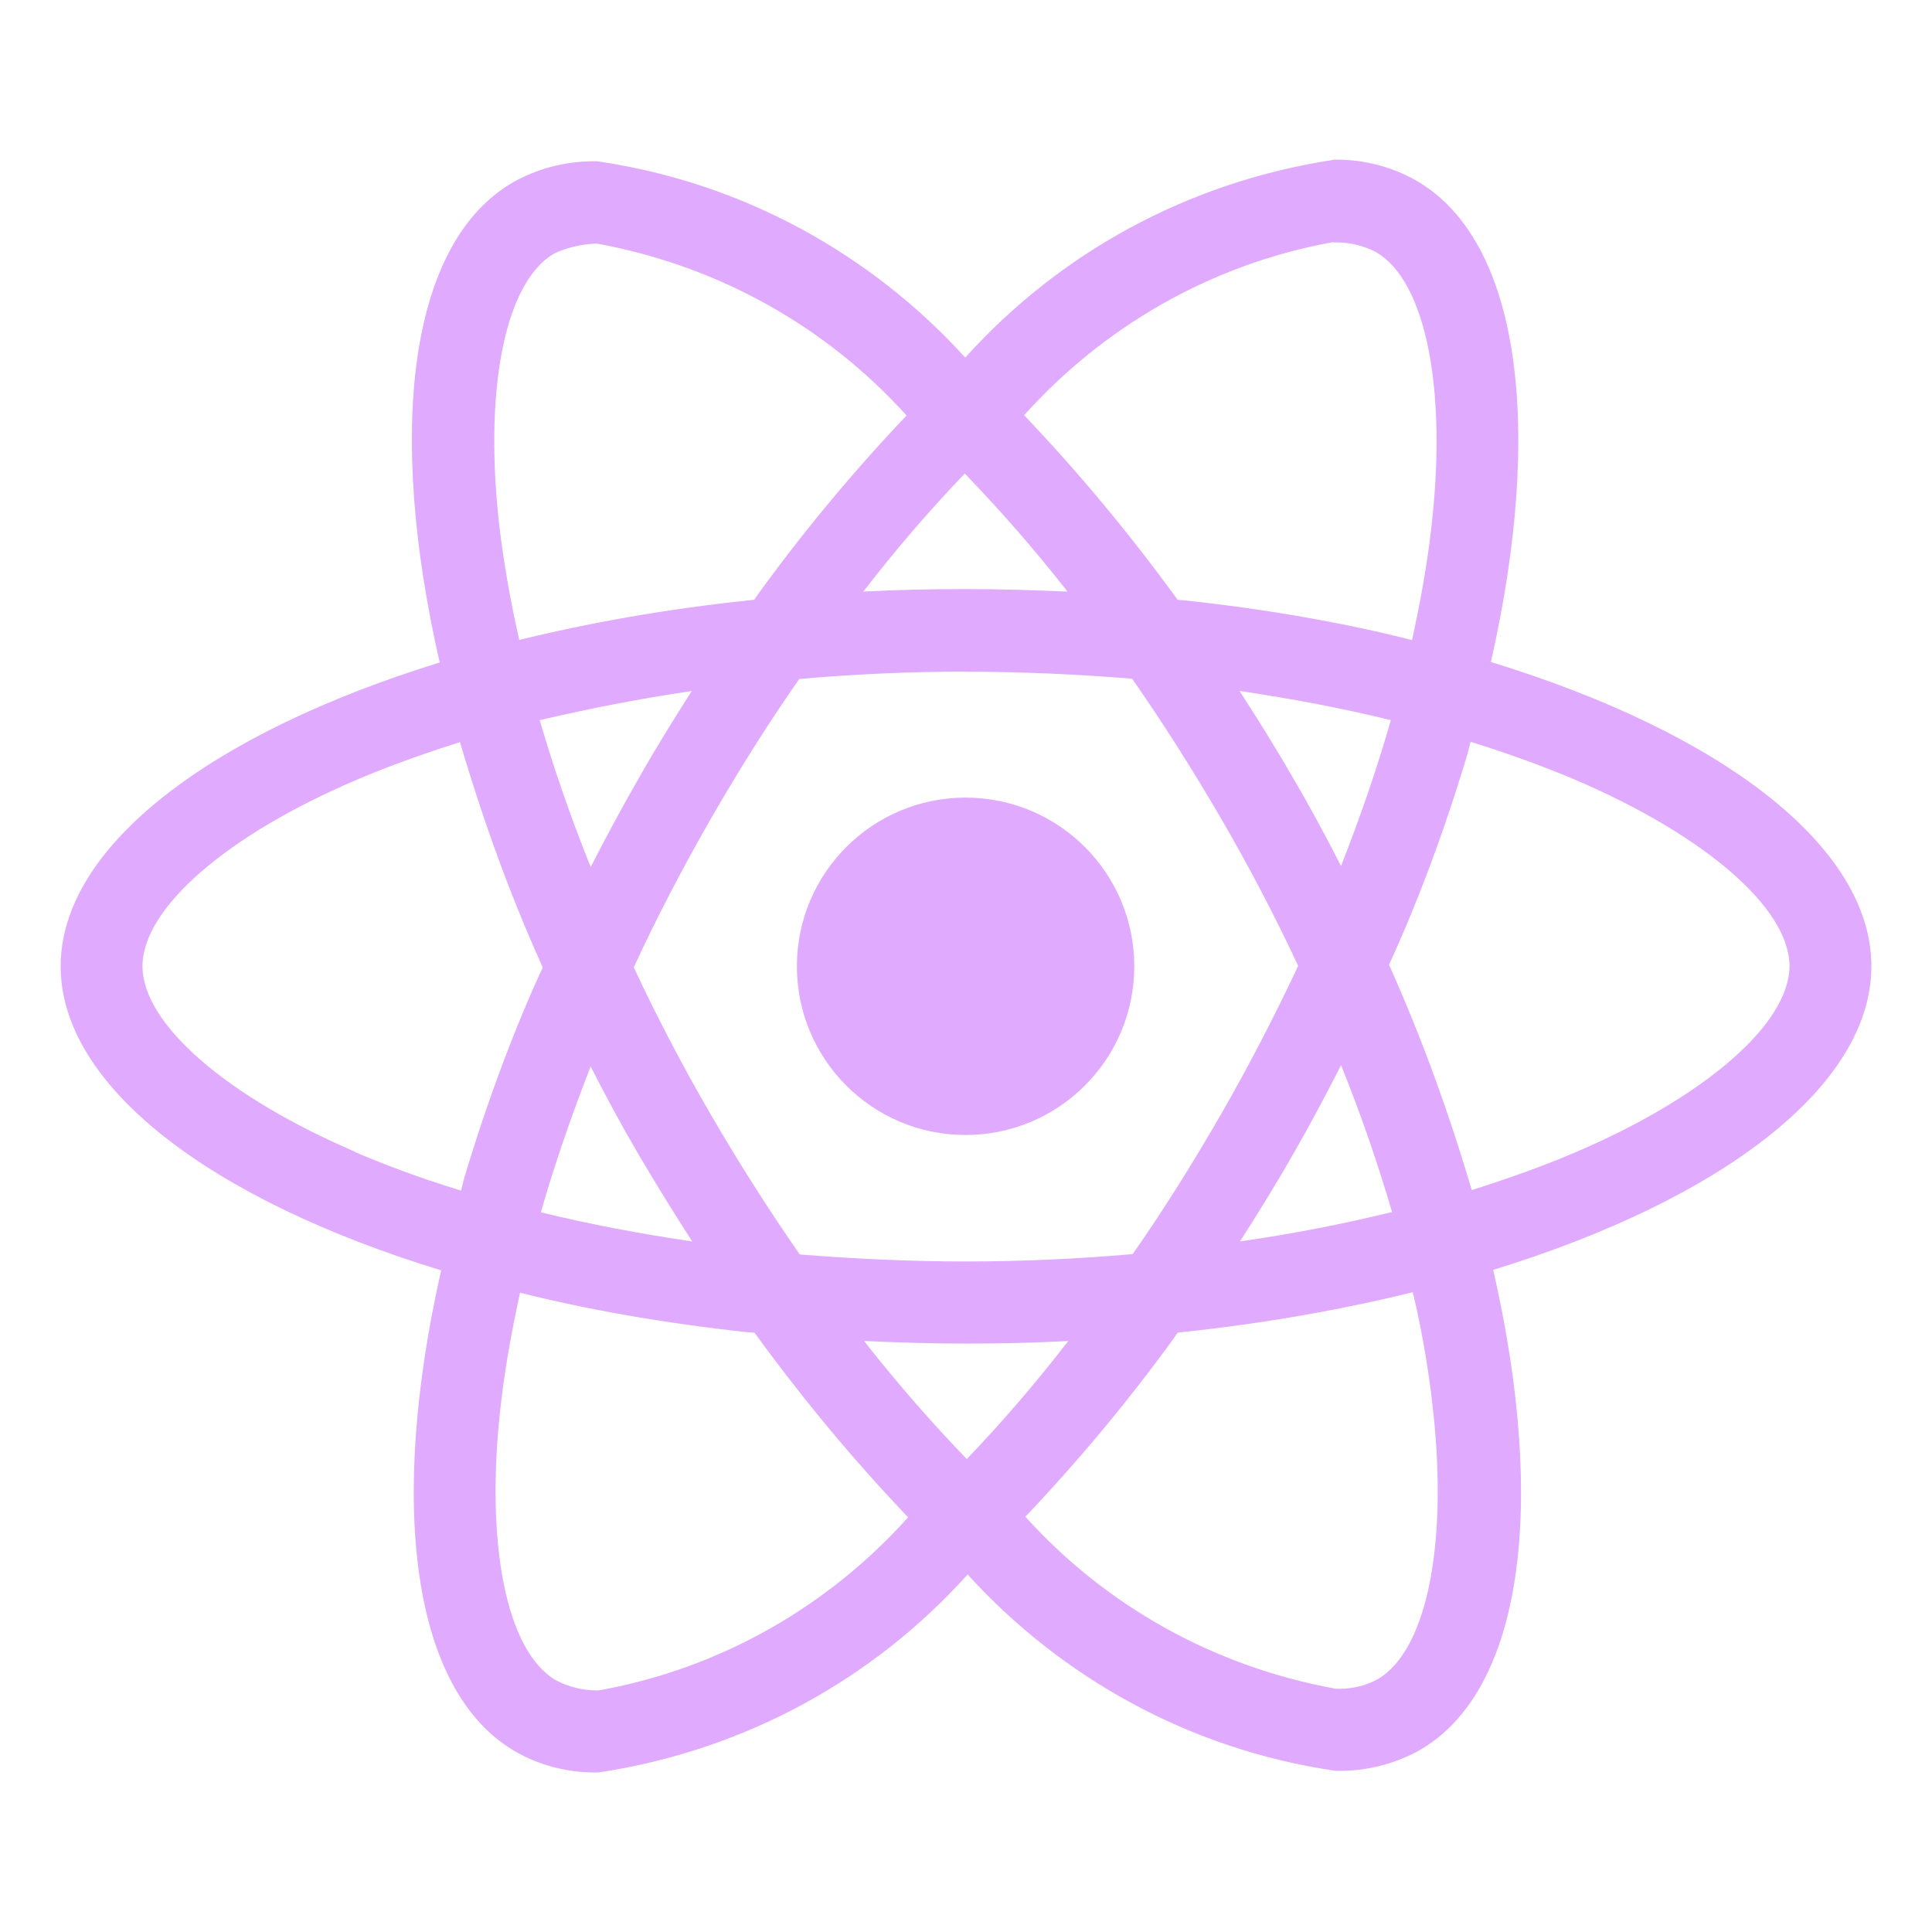
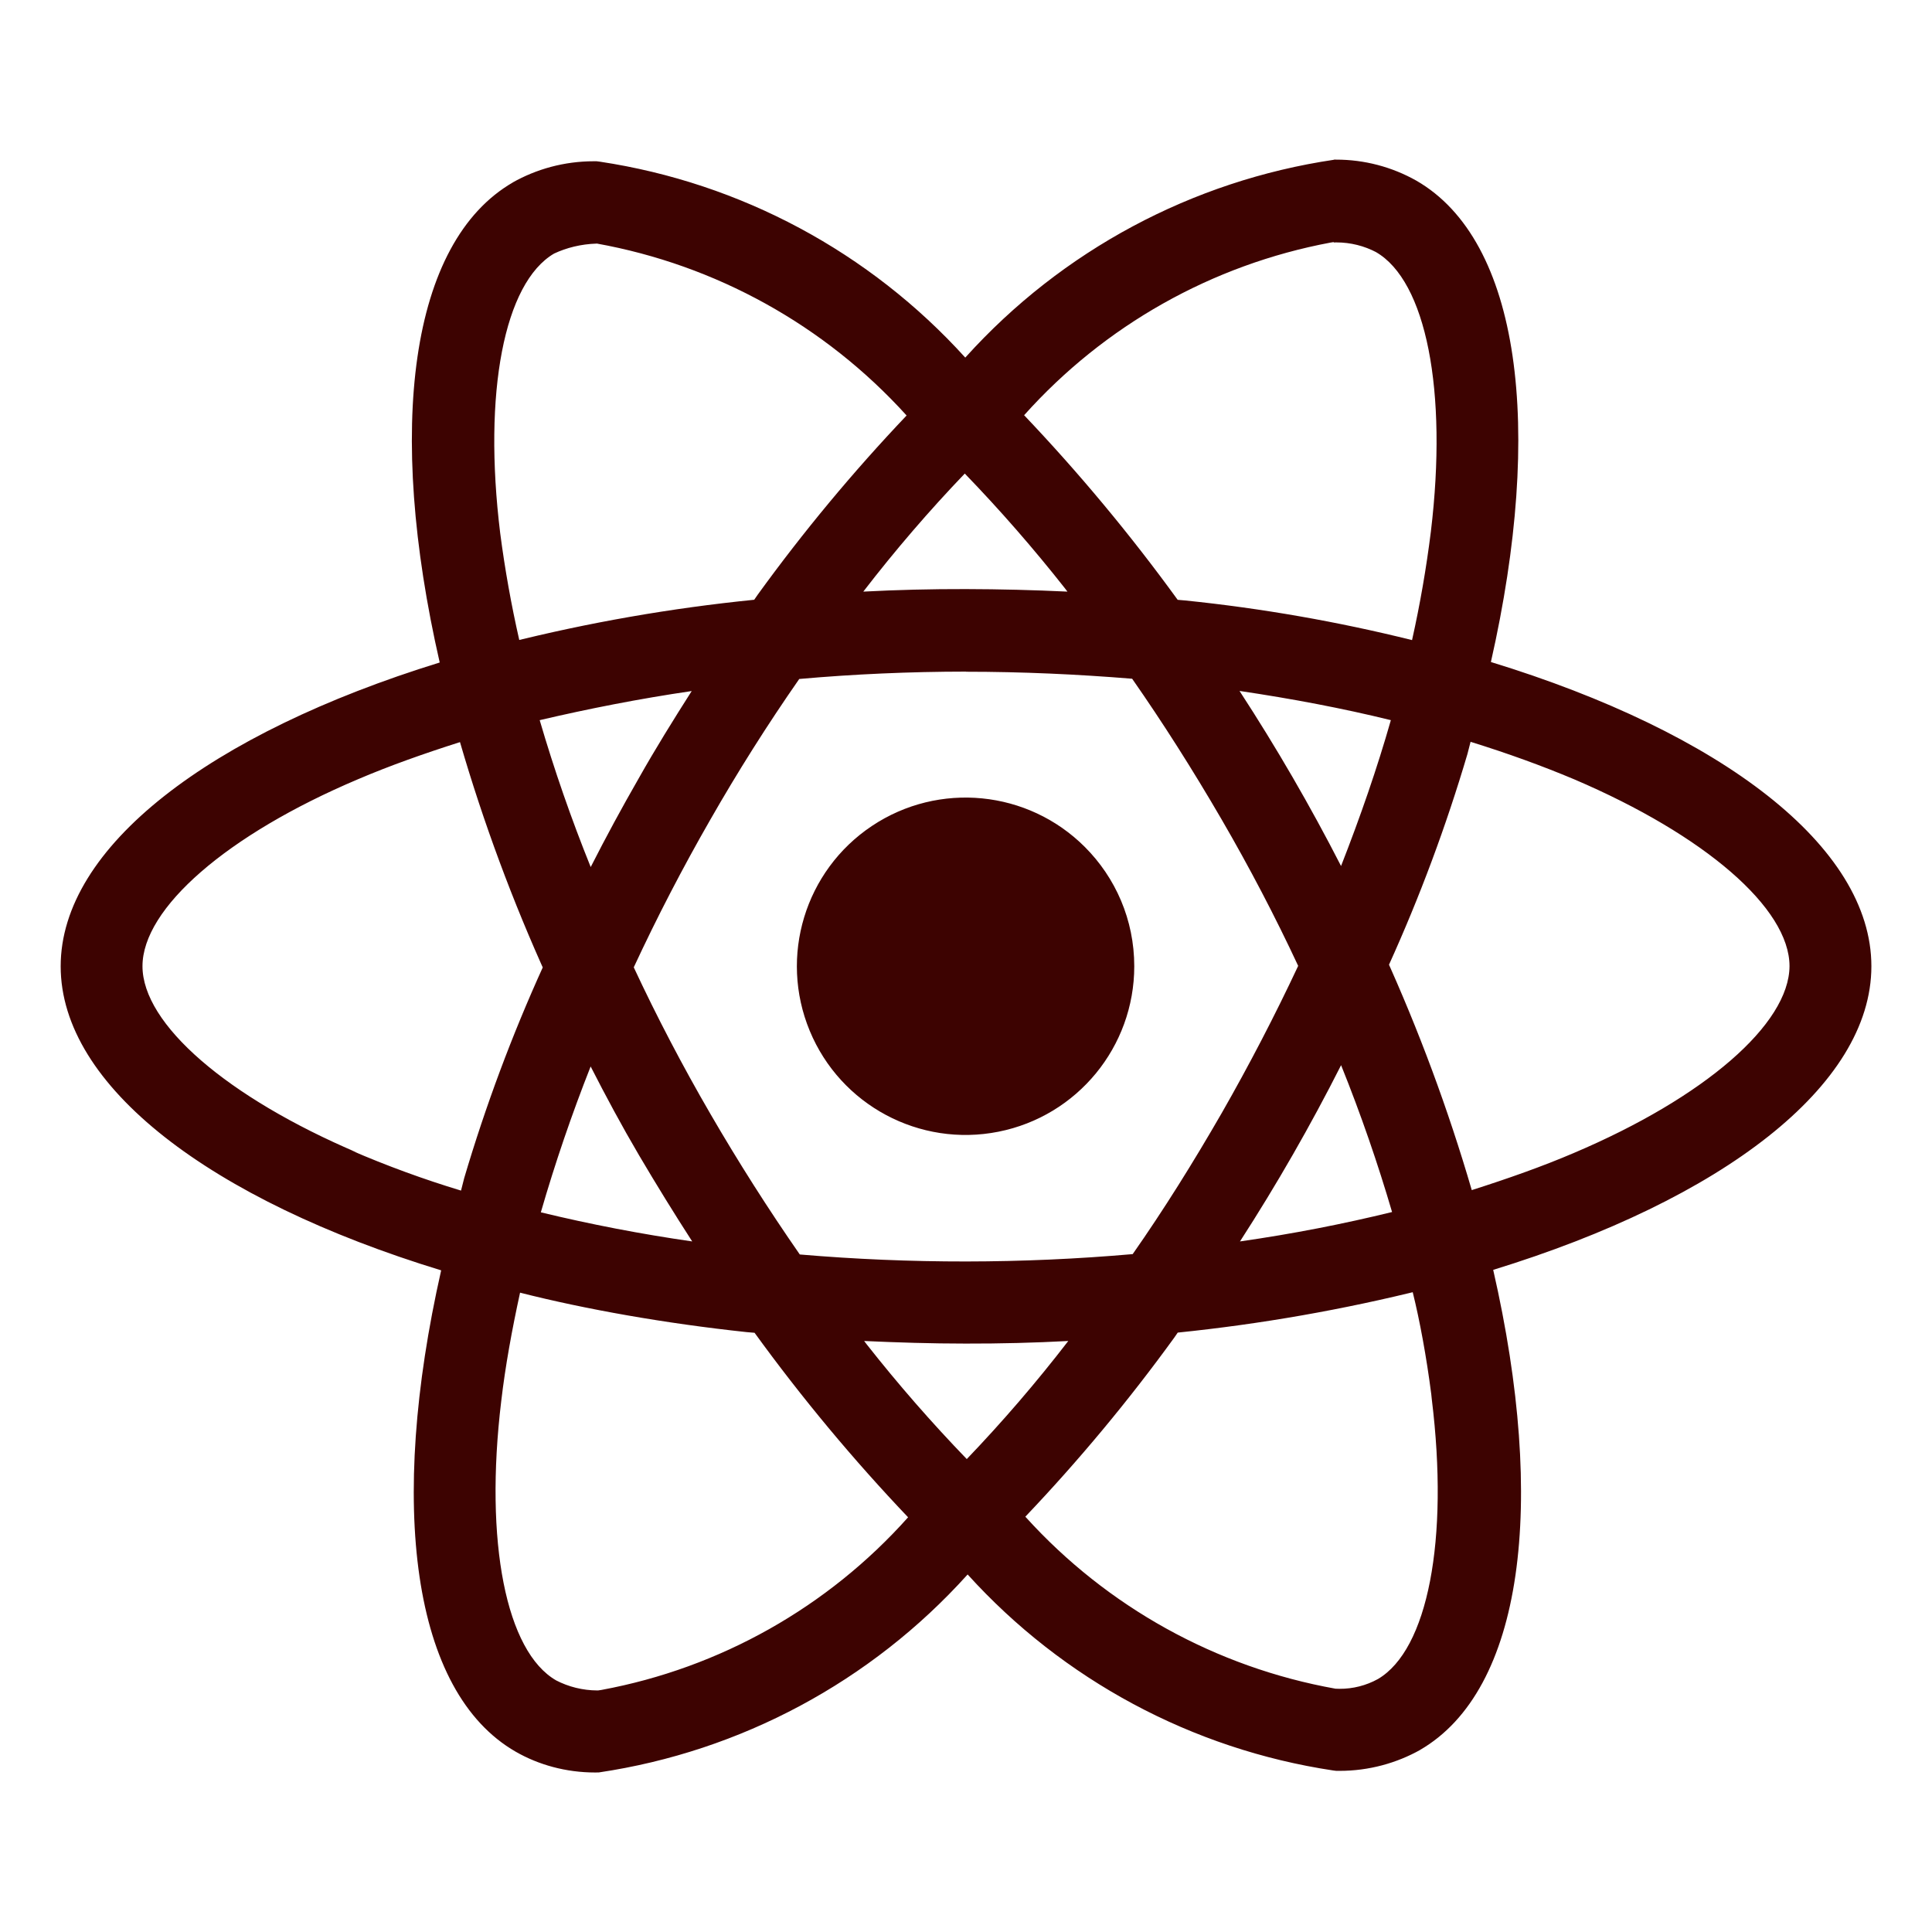
- <svg xmlns="http://www.w3.org/2000/svg" fill="#e0aaff" width="800px" height="800px" viewBox="0 0 32 32" version="1.1" stroke="#e0aaff" stroke-width="0">
-   <g id="SVGRepo_bgCarrier" stroke-width="0" />
-   <g id="SVGRepo_tracerCarrier" stroke-linecap="round" stroke-linejoin="round" />
-   <g id="SVGRepo_iconCarrier">
-     <path d="M14.313 22.211c0.55 0.025 1.112 0.043 1.681 0.043 0.575 0 1.143-0.012 1.7-0.043-0.557 0.72-1.107 1.357-1.689 1.964l0.008-0.008c-0.579-0.6-1.135-1.238-1.659-1.902l-0.041-0.054zM8.615 21.411c1.083 0.275 2.404 0.509 3.752 0.653l0.131 0.011c0.825 1.133 1.659 2.13 2.554 3.068l-0.011-0.012c-1.311 1.463-3.080 2.491-5.081 2.86l-0.055 0.008c-0.004 0-0.008 0-0.012 0-0.248 0-0.482-0.061-0.687-0.169l0.008 0.004c-0.832-0.475-1.193-2.292-0.912-4.627 0.067-0.575 0.177-1.18 0.312-1.797zM23.398 21.398c0.118 0.474 0.229 1.078 0.308 1.692l0.009 0.086c0.287 2.334-0.067 4.149-0.892 4.634-0.184 0.102-0.404 0.162-0.638 0.162-0.023 0-0.046-0.001-0.069-0.002l0.003 0c-2.053-0.375-3.821-1.396-5.129-2.841l-0.007-0.008c0.879-0.923 1.707-1.918 2.466-2.965l0.058-0.084c1.476-0.154 2.799-0.392 4.088-0.717l-0.197 0.042zM9.784 17.666c0.25 0.49 0.512 0.978 0.8 1.468q0.431 0.731 0.881 1.428c-0.868-0.127-1.706-0.287-2.507-0.482 0.225-0.787 0.507-1.602 0.825-2.416zM22.212 17.641c0.331 0.821 0.612 1.64 0.845 2.434-0.8 0.196-1.645 0.362-2.519 0.487 0.3-0.469 0.6-0.952 0.881-1.447 0.281-0.487 0.544-0.985 0.795-1.475zM7.619 12.292c0.436 1.478 0.904 2.714 1.449 3.906l-0.075-0.182c-0.466 1.005-0.927 2.234-1.305 3.499l-0.052 0.205c-0.706-0.217-1.274-0.43-1.827-0.669l0.115 0.044c-2.164-0.921-3.564-2.132-3.564-3.092s1.4-2.177 3.564-3.094c0.525-0.225 1.1-0.428 1.694-0.617zM24.358 12.287c0.605 0.187 1.18 0.396 1.718 0.622 2.164 0.925 3.564 2.134 3.564 3.094-0.006 0.96-1.406 2.174-3.57 3.093-0.525 0.225-1.1 0.427-1.693 0.616-0.44-1.483-0.908-2.718-1.451-3.912l0.076 0.188c0.464-1.004 0.926-2.233 1.303-3.498l0.053-0.206zM20.53 11.444c0.869 0.129 1.706 0.287 2.507 0.484-0.225 0.79-0.506 1.602-0.825 2.416-0.25-0.487-0.512-0.978-0.8-1.467-0.281-0.49-0.581-0.967-0.881-1.432zM11.458 11.444c-0.3 0.471-0.6 0.953-0.88 1.45-0.281 0.487-0.544 0.977-0.794 1.467-0.331-0.82-0.612-1.637-0.845-2.433 0.8-0.187 1.643-0.354 2.518-0.482zM16 11.126c0.925 0 1.846 0.042 2.752 0.116q0.761 1.091 1.478 2.324 0.697 1.2 1.272 2.432c-0.385 0.819-0.807 1.637-1.266 2.437-0.475 0.825-0.966 1.61-1.475 2.337-0.91 0.079-1.832 0.122-2.762 0.122-0.925 0-1.846-0.044-2.752-0.116-0.507-0.727-1.002-1.505-1.478-2.324q-0.697-1.2-1.272-2.432c0.379-0.821 0.807-1.641 1.266-2.442 0.475-0.825 0.966-1.607 1.475-2.334 0.91-0.080 1.832-0.122 2.762-0.122zM15.981 7.845c0.58 0.6 1.136 1.237 1.659 1.901l0.040 0.053c-0.55-0.025-1.112-0.042-1.681-0.042-0.575 0-1.143 0.012-1.7 0.042 0.556-0.72 1.106-1.357 1.689-1.964l-0.008 0.008zM9.88 4.033c2.053 0.376 3.82 1.397 5.129 2.841l0.007 0.008c-0.879 0.924-1.707 1.919-2.466 2.968l-0.058 0.084c-1.475 0.153-2.798 0.389-4.086 0.714l0.196-0.042c-0.14-0.612-0.244-1.205-0.317-1.774-0.287-2.334 0.067-4.149 0.892-4.632 0.206-0.097 0.447-0.157 0.701-0.165l0.003-0zM22.090 4.008v0.008c0.013-0 0.028-0.001 0.044-0.001 0.239 0 0.464 0.059 0.662 0.163l-0.008-0.004c0.832 0.477 1.193 2.293 0.912 4.629-0.067 0.575-0.177 1.181-0.312 1.799-1.085-0.278-2.406-0.513-3.754-0.656l-0.128-0.011c-0.826-1.134-1.66-2.131-2.555-3.070l0.012 0.012c1.311-1.46 3.077-2.488 5.074-2.859l0.056-0.009zM22.096 2.646c-2.442 0.371-4.556 1.557-6.1 3.268l-0.008 0.009c-1.555-1.71-3.669-2.888-6.051-3.245l-0.056-0.007c-0.013-0-0.029-0-0.045-0-0.491 0-0.952 0.129-1.351 0.355l0.014-0.007c-1.718 0.991-2.103 4.079-1.216 7.954-3.804 1.175-6.278 3.053-6.278 5.032 0 1.987 2.487 3.87 6.302 5.036-0.88 3.89-0.487 6.983 1.235 7.973 0.378 0.217 0.832 0.344 1.315 0.344 0.022 0 0.044-0 0.065-0.001l-0.003 0c2.442-0.371 4.556-1.558 6.1-3.27l0.008-0.009c1.555 1.711 3.669 2.889 6.051 3.246l0.056 0.007c0.015 0 0.034 0 0.052 0 0.488 0 0.947-0.128 1.344-0.351l-0.014 0.007c1.717-0.99 2.103-4.078 1.216-7.954 3.79-1.165 6.264-3.047 6.264-5.029 0-1.987-2.487-3.87-6.302-5.039 0.88-3.886 0.487-6.982-1.235-7.973-0.382-0.219-0.84-0.348-1.328-0.348-0.013 0-0.026 0-0.039 0l0.002-0zM18.787 16.005c0 1.543-1.251 2.794-2.794 2.794s-2.794-1.251-2.794-2.794c0-1.543 1.251-2.794 2.794-2.794 0.772 0 1.47 0.313 1.976 0.818v0c0.506 0.506 0.818 1.204 0.818 1.976 0 0 0 0 0 0v0z" />
-   </g>
+ <svg xmlns="http://www.w3.org/2000/svg" width="800" height="800" fill="#3D0301" stroke="#3D0301" stroke-width="0" viewBox="0 0 32 32">
+   <path stroke="none" d="M14.313 22.211c.55.025 1.112.043 1.681.043q.863.002 1.7-.043a24 24 0 0 1-1.689 1.964l.008-.008a25 25 0 0 1-1.659-1.902zm-5.698-.8c1.083.275 2.404.509 3.752.653l.131.011a30 30 0 0 0 2.554 3.068l-.011-.012a9 9 0 0 1-5.081 2.86l-.055.008h-.012a1.5 1.5 0 0 1-.687-.169l.008.004c-.832-.475-1.193-2.292-.912-4.627.067-.575.177-1.18.312-1.797zm14.783-.013c.118.474.229 1.078.308 1.692l.009.086c.287 2.334-.067 4.149-.892 4.634a1.3 1.3 0 0 1-.638.162l-.069-.002h.003a9.08 9.08 0 0 1-5.129-2.841l-.007-.008a29 29 0 0 0 2.466-2.965l.058-.084a29 29 0 0 0 4.088-.717zM9.784 17.666c.25.49.512.978.8 1.468q.431.731.881 1.428a27 27 0 0 1-2.507-.482 27 27 0 0 1 .825-2.416zm12.428-.025c.331.821.612 1.64.845 2.434-.8.196-1.645.362-2.519.487a32 32 0 0 0 1.676-2.922zM7.619 12.292a29 29 0 0 0 1.449 3.906l-.075-.182a27 27 0 0 0-1.305 3.499l-.052.205a17 17 0 0 1-1.827-.669l.115.044c-2.164-.921-3.564-2.132-3.564-3.092s1.4-2.177 3.564-3.094c.525-.225 1.1-.428 1.694-.617zm16.739-.005q.91.282 1.718.622c2.164.925 3.564 2.134 3.564 3.094-.006.96-1.406 2.174-3.57 3.093-.525.225-1.1.427-1.693.616a29.4 29.4 0 0 0-1.451-3.912l.076.188a27 27 0 0 0 1.303-3.498l.053-.206zm-3.828-.843c.869.129 1.706.287 2.507.484-.225.79-.506 1.602-.825 2.416a32.183 32.183 0 0 0-1.681-2.899zm-9.072 0c-.3.471-.6.953-.88 1.45q-.42.731-.794 1.467a26 26 0 0 1-.845-2.433c.8-.187 1.643-.354 2.518-.482zM16 11.126c.925 0 1.846.042 2.752.116q.761 1.091 1.478 2.324.697 1.2 1.272 2.432a34 34 0 0 1-1.266 2.437c-.475.825-.966 1.61-1.475 2.337a32 32 0 0 1-5.514.006 34 34 0 0 1-1.478-2.324q-.697-1.2-1.272-2.432a32 32 0 0 1 1.266-2.442 31 31 0 0 1 1.475-2.334q1.366-.121 2.762-.122zm-.019-3.281c.58.6 1.136 1.237 1.659 1.901l.04.053a37 37 0 0 0-1.681-.042q-.863-.002-1.7.042a24 24 0 0 1 1.689-1.964l-.008.008zM9.88 4.033a9.1 9.1 0 0 1 5.129 2.841l.007.008A29 29 0 0 0 12.55 9.85l-.058.084a28.5 28.5 0 0 0-4.086.714l.196-.042a19 19 0 0 1-.317-1.774c-.287-2.334.067-4.149.892-4.632.206-.097.447-.157.701-.165h.003zm12.21-.025v.008l.044-.001c.239 0 .464.059.662.163l-.008-.004c.832.477 1.193 2.293.912 4.629a19 19 0 0 1-.312 1.799 27 27 0 0 0-3.754-.656l-.128-.011a30 30 0 0 0-2.555-3.07l.012.012a9.04 9.04 0 0 1 5.074-2.859l.056-.009zm.006-1.362a10.24 10.24 0 0 0-6.1 3.268l-.008.009a10.22 10.22 0 0 0-6.051-3.245l-.056-.007h-.045c-.491 0-.952.129-1.351.355l.014-.007c-1.718.991-2.103 4.079-1.216 7.954-3.804 1.175-6.278 3.053-6.278 5.032 0 1.987 2.487 3.87 6.302 5.036-.88 3.89-.487 6.983 1.235 7.973.378.217.832.344 1.315.344l.065-.001h-.003a10.24 10.24 0 0 0 6.1-3.27l.008-.009a10.22 10.22 0 0 0 6.051 3.246l.056.007h.052c.488 0 .947-.128 1.344-.351l-.014.007c1.717-.99 2.103-4.078 1.216-7.954 3.79-1.165 6.264-3.047 6.264-5.029 0-1.987-2.487-3.87-6.302-5.039.88-3.886.487-6.982-1.235-7.973a2.7 2.7 0 0 0-1.328-.348h-.039.002zm-3.309 13.359a2.794 2.794 0 1 1-.818-1.976c.506.506.818 1.204.818 1.976" />
</svg>
